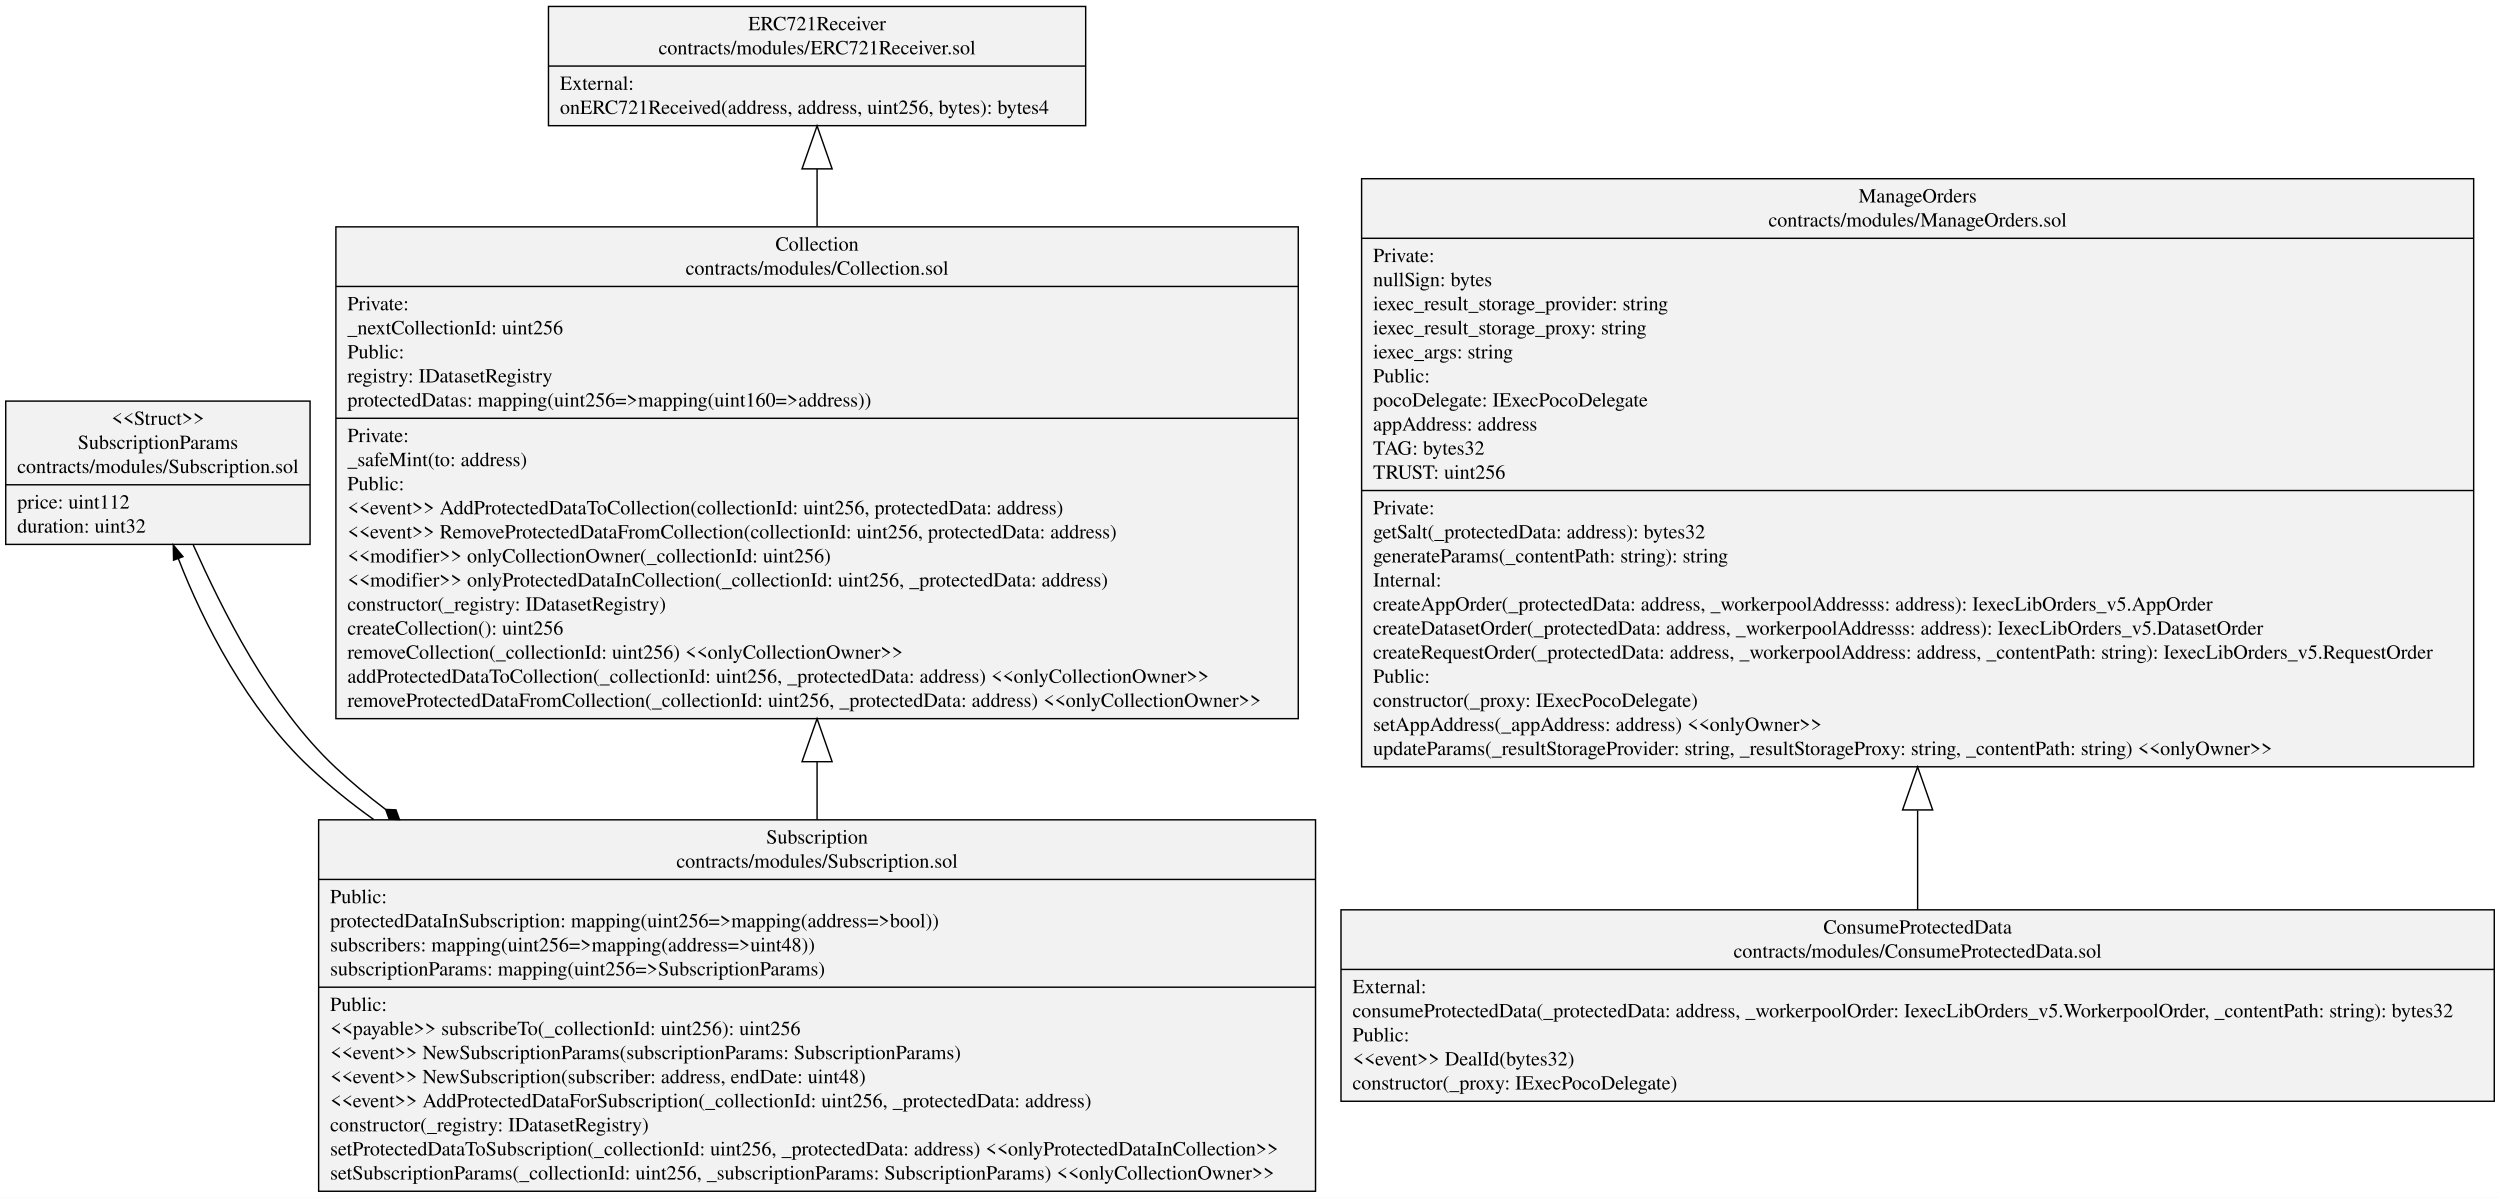
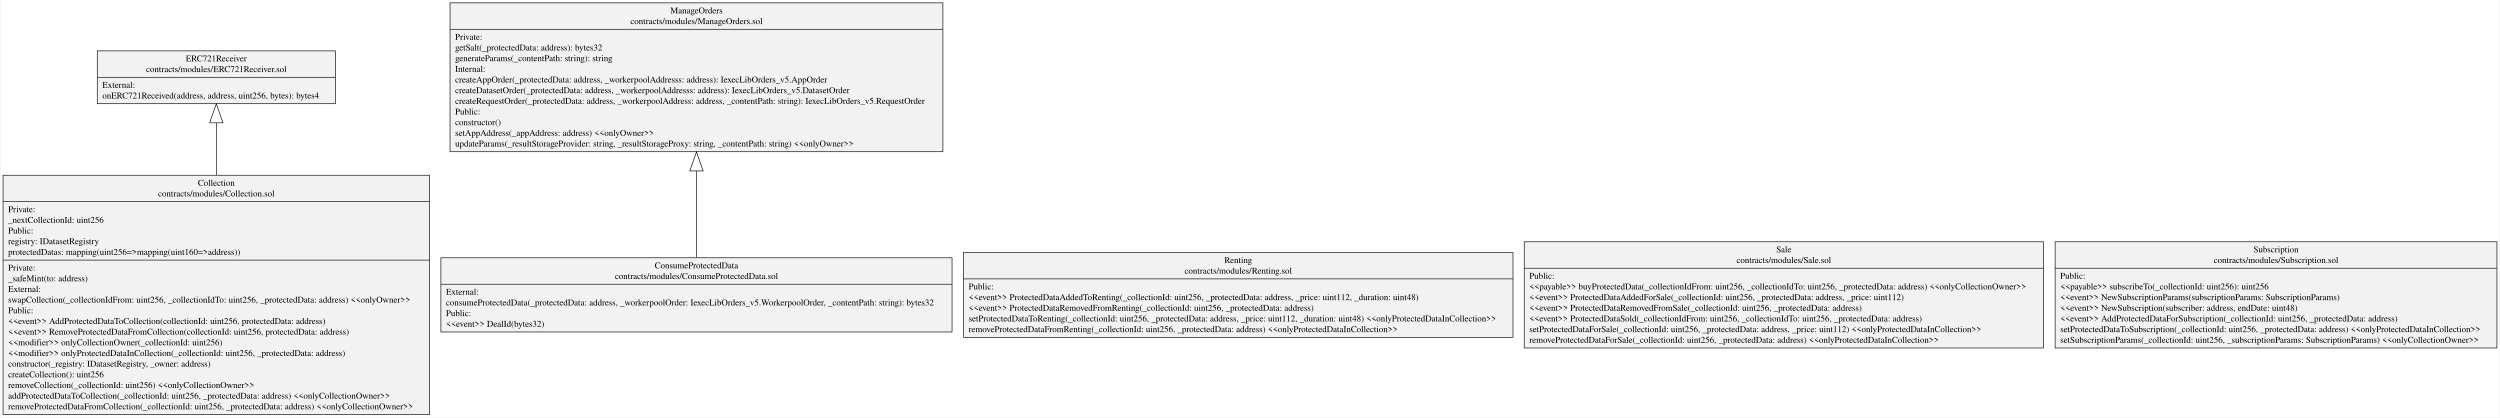
- <svg xmlns="http://www.w3.org/2000/svg" width="1745pt" height="836pt" viewBox="0.00 0.00 1744.58 835.80">
-   <g id="graph0" class="graph" transform="scale(1 1) rotate(0) translate(4 831.8)">
-     <polygon fill="white" stroke="transparent" points="-4,4 -4,-831.8 1740.58,-831.8 1740.58,4 -4,4" />
+ <svg xmlns="http://www.w3.org/2000/svg" width="3935pt" height="657pt" viewBox="0.00 0.00 3934.62 657.20">
+   <g id="graph0" class="graph" transform="scale(1 1) rotate(0) translate(4 653.2)">
+     <polygon fill="white" stroke="transparent" points="-4,4 -4,-653.2 3930.62,-653.2 3930.62,4 -4,4" />
    <g id="node1" class="node">
-       <polygon fill="#f2f2f2" stroke="black" points="230.4,-330.3 230.4,-673.5 901.97,-673.5 901.97,-330.3 230.4,-330.3" />
-       <text text-anchor="middle" x="566.18" y="-656.9" font-family="Times,serif" font-size="14.00">Collection</text>
-       <text text-anchor="middle" x="566.18" y="-640.1" font-family="Times,serif" font-size="14.00">contracts/modules/Collection.sol</text>
-       <polyline fill="none" stroke="black" points="230.4,-631.9 901.97,-631.9 " />
-       <text text-anchor="start" x="238.4" y="-615.3" font-family="Times,serif" font-size="14.00">Private:</text>
-       <text text-anchor="start" x="238.4" y="-598.5" font-family="Times,serif" font-size="14.00">   _nextCollectionId: uint256</text>
-       <text text-anchor="start" x="238.4" y="-581.7" font-family="Times,serif" font-size="14.00">Public:</text>
-       <text text-anchor="start" x="238.4" y="-564.9" font-family="Times,serif" font-size="14.00">   registry: IDatasetRegistry</text>
-       <text text-anchor="start" x="238.4" y="-548.1" font-family="Times,serif" font-size="14.00">   protectedDatas: mapping(uint256=&gt;mapping(uint160=&gt;address))</text>
-       <polyline fill="none" stroke="black" points="230.4,-539.9 901.97,-539.9 " />
-       <text text-anchor="start" x="238.4" y="-523.3" font-family="Times,serif" font-size="14.00">Private:</text>
-       <text text-anchor="start" x="238.4" y="-506.5" font-family="Times,serif" font-size="14.00">    _safeMint(to: address)</text>
-       <text text-anchor="start" x="238.4" y="-489.7" font-family="Times,serif" font-size="14.00">Public:</text>
-       <text text-anchor="start" x="238.4" y="-472.9" font-family="Times,serif" font-size="14.00">    &lt;&lt;event&gt;&gt; AddProtectedDataToCollection(collectionId: uint256, protectedData: address)</text>
-       <text text-anchor="start" x="238.4" y="-456.1" font-family="Times,serif" font-size="14.00">    &lt;&lt;event&gt;&gt; RemoveProtectedDataFromCollection(collectionId: uint256, protectedData: address)</text>
-       <text text-anchor="start" x="238.4" y="-439.3" font-family="Times,serif" font-size="14.00">    &lt;&lt;modifier&gt;&gt; onlyCollectionOwner(_collectionId: uint256)</text>
-       <text text-anchor="start" x="238.4" y="-422.5" font-family="Times,serif" font-size="14.00">    &lt;&lt;modifier&gt;&gt; onlyProtectedDataInCollection(_collectionId: uint256, _protectedData: address)</text>
-       <text text-anchor="start" x="238.4" y="-405.7" font-family="Times,serif" font-size="14.00">    constructor(_registry: IDatasetRegistry)</text>
-       <text text-anchor="start" x="238.4" y="-388.9" font-family="Times,serif" font-size="14.00">    createCollection(): uint256</text>
-       <text text-anchor="start" x="238.4" y="-372.1" font-family="Times,serif" font-size="14.00">    removeCollection(_collectionId: uint256) &lt;&lt;onlyCollectionOwner&gt;&gt;</text>
-       <text text-anchor="start" x="238.4" y="-355.3" font-family="Times,serif" font-size="14.00">    addProtectedDataToCollection(_collectionId: uint256, _protectedData: address) &lt;&lt;onlyCollectionOwner&gt;&gt;</text>
-       <text text-anchor="start" x="238.4" y="-338.5" font-family="Times,serif" font-size="14.00">    removeProtectedDataFromCollection(_collectionId: uint256, _protectedData: address) &lt;&lt;onlyCollectionOwner&gt;&gt;</text>
+       <polygon fill="#f2f2f2" stroke="black" points="0,-0.5 0,-377.3 671.57,-377.3 671.57,-0.5 0,-0.5" />
+       <text text-anchor="middle" x="335.79" y="-360.7" font-family="Times,serif" font-size="14.00">Collection</text>
+       <text text-anchor="middle" x="335.79" y="-343.9" font-family="Times,serif" font-size="14.00">contracts/modules/Collection.sol</text>
+       <polyline fill="none" stroke="black" points="0,-335.7 671.57,-335.7 " />
+       <text text-anchor="start" x="8" y="-319.1" font-family="Times,serif" font-size="14.00">Private:</text>
+       <text text-anchor="start" x="8" y="-302.3" font-family="Times,serif" font-size="14.00">   _nextCollectionId: uint256</text>
+       <text text-anchor="start" x="8" y="-285.5" font-family="Times,serif" font-size="14.00">Public:</text>
+       <text text-anchor="start" x="8" y="-268.7" font-family="Times,serif" font-size="14.00">   registry: IDatasetRegistry</text>
+       <text text-anchor="start" x="8" y="-251.9" font-family="Times,serif" font-size="14.00">   protectedDatas: mapping(uint256=&gt;mapping(uint160=&gt;address))</text>
+       <polyline fill="none" stroke="black" points="0,-243.7 671.57,-243.7 " />
+       <text text-anchor="start" x="8" y="-227.1" font-family="Times,serif" font-size="14.00">Private:</text>
+       <text text-anchor="start" x="8" y="-210.3" font-family="Times,serif" font-size="14.00">    _safeMint(to: address)</text>
+       <text text-anchor="start" x="8" y="-193.5" font-family="Times,serif" font-size="14.00">External:</text>
+       <text text-anchor="start" x="8" y="-176.7" font-family="Times,serif" font-size="14.00">    swapCollection(_collectionIdFrom: uint256, _collectionIdTo: uint256, _protectedData: address) &lt;&lt;onlyOwner&gt;&gt;</text>
+       <text text-anchor="start" x="8" y="-159.9" font-family="Times,serif" font-size="14.00">Public:</text>
+       <text text-anchor="start" x="8" y="-143.1" font-family="Times,serif" font-size="14.00">    &lt;&lt;event&gt;&gt; AddProtectedDataToCollection(collectionId: uint256, protectedData: address)</text>
+       <text text-anchor="start" x="8" y="-126.3" font-family="Times,serif" font-size="14.00">    &lt;&lt;event&gt;&gt; RemoveProtectedDataFromCollection(collectionId: uint256, protectedData: address)</text>
+       <text text-anchor="start" x="8" y="-109.5" font-family="Times,serif" font-size="14.00">    &lt;&lt;modifier&gt;&gt; onlyCollectionOwner(_collectionId: uint256)</text>
+       <text text-anchor="start" x="8" y="-92.7" font-family="Times,serif" font-size="14.00">    &lt;&lt;modifier&gt;&gt; onlyProtectedDataInCollection(_collectionId: uint256, _protectedData: address)</text>
+       <text text-anchor="start" x="8" y="-75.9" font-family="Times,serif" font-size="14.00">    constructor(_registry: IDatasetRegistry, _owner: address)</text>
+       <text text-anchor="start" x="8" y="-59.1" font-family="Times,serif" font-size="14.00">    createCollection(): uint256</text>
+       <text text-anchor="start" x="8" y="-42.3" font-family="Times,serif" font-size="14.00">    removeCollection(_collectionId: uint256) &lt;&lt;onlyCollectionOwner&gt;&gt;</text>
+       <text text-anchor="start" x="8" y="-25.5" font-family="Times,serif" font-size="14.00">    addProtectedDataToCollection(_collectionId: uint256, _protectedData: address) &lt;&lt;onlyCollectionOwner&gt;&gt;</text>
+       <text text-anchor="start" x="8" y="-8.7" font-family="Times,serif" font-size="14.00">    removeProtectedDataFromCollection(_collectionId: uint256, _protectedData: address) &lt;&lt;onlyCollectionOwner&gt;&gt;</text>
    </g>
    <g id="node3" class="node">
-       <polygon fill="#f2f2f2" stroke="black" points="378.74,-744.1 378.74,-827.3 753.62,-827.3 753.62,-744.1 378.74,-744.1" />
-       <text text-anchor="middle" x="566.18" y="-810.7" font-family="Times,serif" font-size="14.00">ERC721Receiver</text>
-       <text text-anchor="middle" x="566.18" y="-793.9" font-family="Times,serif" font-size="14.00">contracts/modules/ERC721Receiver.sol</text>
-       <polyline fill="none" stroke="black" points="378.74,-785.7 753.62,-785.7 " />
-       <text text-anchor="start" x="386.74" y="-769.1" font-family="Times,serif" font-size="14.00">External:</text>
-       <text text-anchor="start" x="386.74" y="-752.3" font-family="Times,serif" font-size="14.00">    onERC721Received(address, address, uint256, bytes): bytes4</text>
+       <polygon fill="#f2f2f2" stroke="black" points="148.35,-489.9 148.35,-573.1 523.23,-573.1 523.23,-489.9 148.35,-489.9" />
+       <text text-anchor="middle" x="335.79" y="-556.5" font-family="Times,serif" font-size="14.00">ERC721Receiver</text>
+       <text text-anchor="middle" x="335.79" y="-539.7" font-family="Times,serif" font-size="14.00">contracts/modules/ERC721Receiver.sol</text>
+       <polyline fill="none" stroke="black" points="148.35,-531.5 523.23,-531.5 " />
+       <text text-anchor="start" x="156.35" y="-514.9" font-family="Times,serif" font-size="14.00">External:</text>
+       <text text-anchor="start" x="156.35" y="-498.1" font-family="Times,serif" font-size="14.00">    onERC721Received(address, address, uint256, bytes): bytes4</text>
    </g>
    <g id="edge1" class="edge">
-       <path fill="none" stroke="black" d="M566.18,-673.73C566.18,-687.71 566.18,-701.28 566.18,-713.85" />
-       <polygon fill="none" stroke="black" points="555.68,-713.96 566.18,-743.96 576.68,-713.96 555.68,-713.96" />
+       <path fill="none" stroke="black" d="M335.79,-377.64C335.79,-406.79 335.79,-435.26 335.79,-459.57" />
+       <polygon fill="none" stroke="black" points="325.29,-459.82 335.79,-489.82 346.29,-459.82 325.29,-459.82" />
    </g>
    <g id="node2" class="node">
-       <polygon fill="#f2f2f2" stroke="black" points="931.79,-63.3 931.79,-196.9 1736.58,-196.9 1736.58,-63.3 931.79,-63.3" />
-       <text text-anchor="middle" x="1334.18" y="-180.3" font-family="Times,serif" font-size="14.00">ConsumeProtectedData</text>
-       <text text-anchor="middle" x="1334.18" y="-163.5" font-family="Times,serif" font-size="14.00">contracts/modules/ConsumeProtectedData.sol</text>
-       <polyline fill="none" stroke="black" points="931.79,-155.3 1736.58,-155.3 " />
-       <text text-anchor="start" x="939.79" y="-138.7" font-family="Times,serif" font-size="14.00">External:</text>
-       <text text-anchor="start" x="939.79" y="-121.9" font-family="Times,serif" font-size="14.00">    consumeProtectedData(_protectedData: address, _workerpoolOrder: IexecLibOrders_v5.WorkerpoolOrder, _contentPath: string): bytes32</text>
-       <text text-anchor="start" x="939.79" y="-105.1" font-family="Times,serif" font-size="14.00">Public:</text>
-       <text text-anchor="start" x="939.79" y="-88.3" font-family="Times,serif" font-size="14.00">    &lt;&lt;event&gt;&gt; DealId(bytes32)</text>
-       <text text-anchor="start" x="939.79" y="-71.5" font-family="Times,serif" font-size="14.00">    constructor(_proxy: IExecPocoDelegate)</text>
+       <polygon fill="#f2f2f2" stroke="black" points="689.39,-130.5 689.39,-247.3 1494.19,-247.3 1494.19,-130.5 689.39,-130.5" />
+       <text text-anchor="middle" x="1091.79" y="-230.7" font-family="Times,serif" font-size="14.00">ConsumeProtectedData</text>
+       <text text-anchor="middle" x="1091.79" y="-213.9" font-family="Times,serif" font-size="14.00">contracts/modules/ConsumeProtectedData.sol</text>
+       <polyline fill="none" stroke="black" points="689.39,-205.7 1494.19,-205.7 " />
+       <text text-anchor="start" x="697.39" y="-189.1" font-family="Times,serif" font-size="14.00">External:</text>
+       <text text-anchor="start" x="697.39" y="-172.3" font-family="Times,serif" font-size="14.00">    consumeProtectedData(_protectedData: address, _workerpoolOrder: IexecLibOrders_v5.WorkerpoolOrder, _contentPath: string): bytes32</text>
+       <text text-anchor="start" x="697.39" y="-155.5" font-family="Times,serif" font-size="14.00">Public:</text>
+       <text text-anchor="start" x="697.39" y="-138.7" font-family="Times,serif" font-size="14.00">    &lt;&lt;event&gt;&gt; DealId(bytes32)</text>
    </g>
    <g id="node4" class="node">
-       <polygon fill="#f2f2f2" stroke="black" points="946.17,-296.7 946.17,-707.1 1722.2,-707.1 1722.2,-296.7 946.17,-296.7" />
-       <text text-anchor="middle" x="1334.18" y="-690.5" font-family="Times,serif" font-size="14.00">ManageOrders</text>
-       <text text-anchor="middle" x="1334.18" y="-673.7" font-family="Times,serif" font-size="14.00">contracts/modules/ManageOrders.sol</text>
-       <polyline fill="none" stroke="black" points="946.17,-665.5 1722.2,-665.5 " />
-       <text text-anchor="start" x="954.17" y="-648.9" font-family="Times,serif" font-size="14.00">Private:</text>
-       <text text-anchor="start" x="954.17" y="-632.1" font-family="Times,serif" font-size="14.00">   nullSign: bytes</text>
-       <text text-anchor="start" x="954.17" y="-615.3" font-family="Times,serif" font-size="14.00">   iexec_result_storage_provider: string</text>
-       <text text-anchor="start" x="954.17" y="-598.5" font-family="Times,serif" font-size="14.00">   iexec_result_storage_proxy: string</text>
-       <text text-anchor="start" x="954.17" y="-581.7" font-family="Times,serif" font-size="14.00">   iexec_args: string</text>
-       <text text-anchor="start" x="954.17" y="-564.9" font-family="Times,serif" font-size="14.00">Public:</text>
-       <text text-anchor="start" x="954.17" y="-548.1" font-family="Times,serif" font-size="14.00">   pocoDelegate: IExecPocoDelegate</text>
-       <text text-anchor="start" x="954.17" y="-531.3" font-family="Times,serif" font-size="14.00">   appAddress: address</text>
-       <text text-anchor="start" x="954.17" y="-514.5" font-family="Times,serif" font-size="14.00">   TAG: bytes32</text>
-       <text text-anchor="start" x="954.17" y="-497.7" font-family="Times,serif" font-size="14.00">   TRUST: uint256</text>
-       <polyline fill="none" stroke="black" points="946.17,-489.5 1722.2,-489.5 " />
-       <text text-anchor="start" x="954.17" y="-472.9" font-family="Times,serif" font-size="14.00">Private:</text>
-       <text text-anchor="start" x="954.17" y="-456.1" font-family="Times,serif" font-size="14.00">    getSalt(_protectedData: address): bytes32</text>
-       <text text-anchor="start" x="954.17" y="-439.3" font-family="Times,serif" font-size="14.00">    generateParams(_contentPath: string): string</text>
-       <text text-anchor="start" x="954.17" y="-422.5" font-family="Times,serif" font-size="14.00">Internal:</text>
-       <text text-anchor="start" x="954.17" y="-405.7" font-family="Times,serif" font-size="14.00">    createAppOrder(_protectedData: address, _workerpoolAddresss: address): IexecLibOrders_v5.AppOrder</text>
-       <text text-anchor="start" x="954.17" y="-388.9" font-family="Times,serif" font-size="14.00">    createDatasetOrder(_protectedData: address, _workerpoolAddresss: address): IexecLibOrders_v5.DatasetOrder</text>
-       <text text-anchor="start" x="954.17" y="-372.1" font-family="Times,serif" font-size="14.00">    createRequestOrder(_protectedData: address, _workerpoolAddress: address, _contentPath: string): IexecLibOrders_v5.RequestOrder</text>
-       <text text-anchor="start" x="954.17" y="-355.3" font-family="Times,serif" font-size="14.00">Public:</text>
-       <text text-anchor="start" x="954.17" y="-338.5" font-family="Times,serif" font-size="14.00">    constructor(_proxy: IExecPocoDelegate)</text>
-       <text text-anchor="start" x="954.17" y="-321.7" font-family="Times,serif" font-size="14.00">    setAppAddress(_appAddress: address) &lt;&lt;onlyOwner&gt;&gt;</text>
-       <text text-anchor="start" x="954.17" y="-304.9" font-family="Times,serif" font-size="14.00">    updateParams(_resultStorageProvider: string, _resultStorageProxy: string, _contentPath: string) &lt;&lt;onlyOwner&gt;&gt;</text>
+       <polygon fill="#f2f2f2" stroke="black" points="703.77,-414.3 703.77,-648.7 1479.8,-648.7 1479.8,-414.3 703.77,-414.3" />
+       <text text-anchor="middle" x="1091.79" y="-632.1" font-family="Times,serif" font-size="14.00">ManageOrders</text>
+       <text text-anchor="middle" x="1091.79" y="-615.3" font-family="Times,serif" font-size="14.00">contracts/modules/ManageOrders.sol</text>
+       <polyline fill="none" stroke="black" points="703.77,-607.1 1479.8,-607.1 " />
+       <text text-anchor="start" x="711.77" y="-590.5" font-family="Times,serif" font-size="14.00">Private:</text>
+       <text text-anchor="start" x="711.77" y="-573.7" font-family="Times,serif" font-size="14.00">    getSalt(_protectedData: address): bytes32</text>
+       <text text-anchor="start" x="711.77" y="-556.9" font-family="Times,serif" font-size="14.00">    generateParams(_contentPath: string): string</text>
+       <text text-anchor="start" x="711.77" y="-540.1" font-family="Times,serif" font-size="14.00">Internal:</text>
+       <text text-anchor="start" x="711.77" y="-523.3" font-family="Times,serif" font-size="14.00">    createAppOrder(_protectedData: address, _workerpoolAddresss: address): IexecLibOrders_v5.AppOrder</text>
+       <text text-anchor="start" x="711.77" y="-506.5" font-family="Times,serif" font-size="14.00">    createDatasetOrder(_protectedData: address, _workerpoolAddresss: address): IexecLibOrders_v5.DatasetOrder</text>
+       <text text-anchor="start" x="711.77" y="-489.7" font-family="Times,serif" font-size="14.00">    createRequestOrder(_protectedData: address, _workerpoolAddress: address, _contentPath: string): IexecLibOrders_v5.RequestOrder</text>
+       <text text-anchor="start" x="711.77" y="-472.9" font-family="Times,serif" font-size="14.00">Public:</text>
+       <text text-anchor="start" x="711.77" y="-456.1" font-family="Times,serif" font-size="14.00">    constructor()</text>
+       <text text-anchor="start" x="711.77" y="-439.3" font-family="Times,serif" font-size="14.00">    setAppAddress(_appAddress: address) &lt;&lt;onlyOwner&gt;&gt;</text>
+       <text text-anchor="start" x="711.77" y="-422.5" font-family="Times,serif" font-size="14.00">    updateParams(_resultStorageProvider: string, _resultStorageProxy: string, _contentPath: string) &lt;&lt;onlyOwner&gt;&gt;</text>
    </g>
    <g id="edge2" class="edge">
-       <path fill="none" stroke="black" d="M1334.18,-197.21C1334.18,-217.56 1334.18,-241.23 1334.18,-266.22" />
-       <polygon fill="none" stroke="black" points="1323.68,-266.61 1334.18,-296.61 1344.68,-266.61 1323.68,-266.61" />
+       <path fill="none" stroke="black" d="M1091.79,-247.68C1091.79,-285.14 1091.79,-335.76 1091.79,-383.82" />
+       <polygon fill="none" stroke="black" points="1081.29,-384.06 1091.79,-414.06 1102.29,-384.06 1081.29,-384.06" />
    </g>
    <g id="node5" class="node">
-       <polygon fill="#f2f2f2" stroke="black" points="0,-451.9 0,-551.9 212.37,-551.9 212.37,-451.9 0,-451.9" />
-       <text text-anchor="middle" x="106.18" y="-535.3" font-family="Times,serif" font-size="14.00">&lt;&lt;Struct&gt;&gt;</text>
-       <text text-anchor="middle" x="106.18" y="-518.5" font-family="Times,serif" font-size="14.00">SubscriptionParams</text>
-       <text text-anchor="middle" x="106.18" y="-501.7" font-family="Times,serif" font-size="14.00">contracts/modules/Subscription.sol</text>
-       <polyline fill="none" stroke="black" points="0,-493.5 212.37,-493.5 " />
-       <text text-anchor="start" x="8" y="-476.9" font-family="Times,serif" font-size="14.00">price: uint112</text>
-       <text text-anchor="start" x="8" y="-460.1" font-family="Times,serif" font-size="14.00">duration: uint32</text>
+       <polygon fill="#f2f2f2" stroke="black" points="1512.19,-122.1 1512.19,-255.7 2377.39,-255.7 2377.39,-122.1 1512.19,-122.1" />
+       <text text-anchor="middle" x="1944.79" y="-239.1" font-family="Times,serif" font-size="14.00">Renting</text>
+       <text text-anchor="middle" x="1944.79" y="-222.3" font-family="Times,serif" font-size="14.00">contracts/modules/Renting.sol</text>
+       <polyline fill="none" stroke="black" points="1512.19,-214.1 2377.39,-214.1 " />
+       <text text-anchor="start" x="1520.19" y="-197.5" font-family="Times,serif" font-size="14.00">Public:</text>
+       <text text-anchor="start" x="1520.19" y="-180.7" font-family="Times,serif" font-size="14.00">    &lt;&lt;event&gt;&gt; ProtectedDataAddedToRenting(_collectionId: uint256, _protectedData: address, _price: uint112, _duration: uint48)</text>
+       <text text-anchor="start" x="1520.19" y="-163.9" font-family="Times,serif" font-size="14.00">    &lt;&lt;event&gt;&gt; ProtectedDataRemovedFromRenting(_collectionId: uint256, _protectedData: address)</text>
+       <text text-anchor="start" x="1520.19" y="-147.1" font-family="Times,serif" font-size="14.00">    setProtectedDataToRenting(_collectionId: uint256, _protectedData: address, _price: uint112, _duration: uint48) &lt;&lt;onlyProtectedDataInCollection&gt;&gt;</text>
+       <text text-anchor="start" x="1520.19" y="-130.3" font-family="Times,serif" font-size="14.00">    removeProtectedDataFromRenting(_collectionId: uint256, _protectedData: address) &lt;&lt;onlyProtectedDataInCollection&gt;&gt;</text>
    </g>
    <g id="node6" class="node">
-       <polygon fill="#f2f2f2" stroke="black" points="218.35,-0.5 218.35,-259.7 914.02,-259.7 914.02,-0.5 218.35,-0.5" />
-       <text text-anchor="middle" x="566.18" y="-243.1" font-family="Times,serif" font-size="14.00">Subscription</text>
-       <text text-anchor="middle" x="566.18" y="-226.3" font-family="Times,serif" font-size="14.00">contracts/modules/Subscription.sol</text>
-       <polyline fill="none" stroke="black" points="218.35,-218.1 914.02,-218.1 " />
-       <text text-anchor="start" x="226.35" y="-201.5" font-family="Times,serif" font-size="14.00">Public:</text>
-       <text text-anchor="start" x="226.35" y="-184.7" font-family="Times,serif" font-size="14.00">   protectedDataInSubscription: mapping(uint256=&gt;mapping(address=&gt;bool))</text>
-       <text text-anchor="start" x="226.35" y="-167.9" font-family="Times,serif" font-size="14.00">   subscribers: mapping(uint256=&gt;mapping(address=&gt;uint48))</text>
-       <text text-anchor="start" x="226.35" y="-151.1" font-family="Times,serif" font-size="14.00">   subscriptionParams: mapping(uint256=&gt;SubscriptionParams)</text>
-       <polyline fill="none" stroke="black" points="218.35,-142.9 914.02,-142.9 " />
-       <text text-anchor="start" x="226.35" y="-126.3" font-family="Times,serif" font-size="14.00">Public:</text>
-       <text text-anchor="start" x="226.35" y="-109.5" font-family="Times,serif" font-size="14.00">    &lt;&lt;payable&gt;&gt; subscribeTo(_collectionId: uint256): uint256</text>
-       <text text-anchor="start" x="226.35" y="-92.7" font-family="Times,serif" font-size="14.00">    &lt;&lt;event&gt;&gt; NewSubscriptionParams(subscriptionParams: SubscriptionParams)</text>
-       <text text-anchor="start" x="226.35" y="-75.9" font-family="Times,serif" font-size="14.00">    &lt;&lt;event&gt;&gt; NewSubscription(subscriber: address, endDate: uint48)</text>
-       <text text-anchor="start" x="226.35" y="-59.1" font-family="Times,serif" font-size="14.00">    &lt;&lt;event&gt;&gt; AddProtectedDataForSubscription(_collectionId: uint256, _protectedData: address)</text>
-       <text text-anchor="start" x="226.35" y="-42.3" font-family="Times,serif" font-size="14.00">    constructor(_registry: IDatasetRegistry)</text>
-       <text text-anchor="start" x="226.35" y="-25.5" font-family="Times,serif" font-size="14.00">    setProtectedDataToSubscription(_collectionId: uint256, _protectedData: address) &lt;&lt;onlyProtectedDataInCollection&gt;&gt;</text>
-       <text text-anchor="start" x="226.35" y="-8.7" font-family="Times,serif" font-size="14.00">    setSubscriptionParams(_collectionId: uint256, _subscriptionParams: SubscriptionParams) &lt;&lt;onlyCollectionOwner&gt;&gt;</text>
+       <polygon fill="#f2f2f2" stroke="black" points="2395.05,-105.3 2395.05,-272.5 3212.52,-272.5 3212.52,-105.3 2395.05,-105.3" />
+       <text text-anchor="middle" x="2803.79" y="-255.9" font-family="Times,serif" font-size="14.00">Sale</text>
+       <text text-anchor="middle" x="2803.79" y="-239.1" font-family="Times,serif" font-size="14.00">contracts/modules/Sale.sol</text>
+       <polyline fill="none" stroke="black" points="2395.05,-230.9 3212.52,-230.9 " />
+       <text text-anchor="start" x="2403.05" y="-214.3" font-family="Times,serif" font-size="14.00">Public:</text>
+       <text text-anchor="start" x="2403.05" y="-197.5" font-family="Times,serif" font-size="14.00">    &lt;&lt;payable&gt;&gt; buyProtectedData(_collectionIdFrom: uint256, _collectionIdTo: uint256, _protectedData: address) &lt;&lt;onlyCollectionOwner&gt;&gt;</text>
+       <text text-anchor="start" x="2403.05" y="-180.7" font-family="Times,serif" font-size="14.00">    &lt;&lt;event&gt;&gt; ProtectedDataAddedForSale(_collectionId: uint256, _protectedData: address, _price: uint112)</text>
+       <text text-anchor="start" x="2403.05" y="-163.9" font-family="Times,serif" font-size="14.00">    &lt;&lt;event&gt;&gt; ProtectedDataRemovedFromSale(_collectionId: uint256, _protectedData: address)</text>
+       <text text-anchor="start" x="2403.05" y="-147.1" font-family="Times,serif" font-size="14.00">    &lt;&lt;event&gt;&gt; ProtectedDataSold(_collectionIdFrom: uint256, _collectionIdTo: uint256, _protectedData: address)</text>
+       <text text-anchor="start" x="2403.05" y="-130.3" font-family="Times,serif" font-size="14.00">    setProtectedDataForSale(_collectionId: uint256, _protectedData: address, _price: uint112) &lt;&lt;onlyProtectedDataInCollection&gt;&gt;</text>
+       <text text-anchor="start" x="2403.05" y="-113.5" font-family="Times,serif" font-size="14.00">    removeProtectedDataForSale(_collectionId: uint256, _protectedData: address) &lt;&lt;onlyProtectedDataInCollection&gt;&gt;</text>
    </g>
-     <g id="edge3" class="edge">
-       <path fill="none" stroke="black" d="M130.84,-451.5C151.22,-406.17 183.77,-339.67 230.18,-296.2 241.08,-285.99 252.73,-276.3 264.9,-267.12" />
-       <polygon fill="black" stroke="black" points="265.1,-266.98 267.57,-260.2 274.77,-259.87 272.31,-266.65 265.1,-266.98" />
-     </g>
-     <g id="edge4" class="edge">
-       <path fill="none" stroke="black" d="M566.18,-259.92C566.18,-272.97 566.18,-286.42 566.18,-300" />
-       <polygon fill="none" stroke="black" points="555.68,-300.26 566.18,-330.26 576.68,-300.26 555.68,-300.26" />
-     </g>
-     <g id="edge5" class="edge">
-       <path fill="none" stroke="black" d="M256.8,-259.87C241.01,-271.16 226,-283.26 212.18,-296.2 168.94,-336.7 137.74,-397.19 120.48,-441.92" />
-       <polygon fill="black" stroke="black" points="117.12,-440.9 116.91,-451.5 123.68,-443.35 117.12,-440.9" />
+     <g id="node7" class="node">
+       <polygon fill="#f2f2f2" stroke="black" points="3230.95,-105.3 3230.95,-272.5 3926.62,-272.5 3926.62,-105.3 3230.95,-105.3" />
+       <text text-anchor="middle" x="3578.79" y="-255.9" font-family="Times,serif" font-size="14.00">Subscription</text>
+       <text text-anchor="middle" x="3578.79" y="-239.1" font-family="Times,serif" font-size="14.00">contracts/modules/Subscription.sol</text>
+       <polyline fill="none" stroke="black" points="3230.95,-230.9 3926.62,-230.9 " />
+       <text text-anchor="start" x="3238.95" y="-214.3" font-family="Times,serif" font-size="14.00">Public:</text>
+       <text text-anchor="start" x="3238.95" y="-197.5" font-family="Times,serif" font-size="14.00">    &lt;&lt;payable&gt;&gt; subscribeTo(_collectionId: uint256): uint256</text>
+       <text text-anchor="start" x="3238.95" y="-180.7" font-family="Times,serif" font-size="14.00">    &lt;&lt;event&gt;&gt; NewSubscriptionParams(subscriptionParams: SubscriptionParams)</text>
+       <text text-anchor="start" x="3238.95" y="-163.9" font-family="Times,serif" font-size="14.00">    &lt;&lt;event&gt;&gt; NewSubscription(subscriber: address, endDate: uint48)</text>
+       <text text-anchor="start" x="3238.95" y="-147.1" font-family="Times,serif" font-size="14.00">    &lt;&lt;event&gt;&gt; AddProtectedDataForSubscription(_collectionId: uint256, _protectedData: address)</text>
+       <text text-anchor="start" x="3238.95" y="-130.3" font-family="Times,serif" font-size="14.00">    setProtectedDataToSubscription(_collectionId: uint256, _protectedData: address) &lt;&lt;onlyProtectedDataInCollection&gt;&gt;</text>
+       <text text-anchor="start" x="3238.95" y="-113.5" font-family="Times,serif" font-size="14.00">    setSubscriptionParams(_collectionId: uint256, _subscriptionParams: SubscriptionParams) &lt;&lt;onlyCollectionOwner&gt;&gt;</text>
    </g>
  </g>
</svg>
